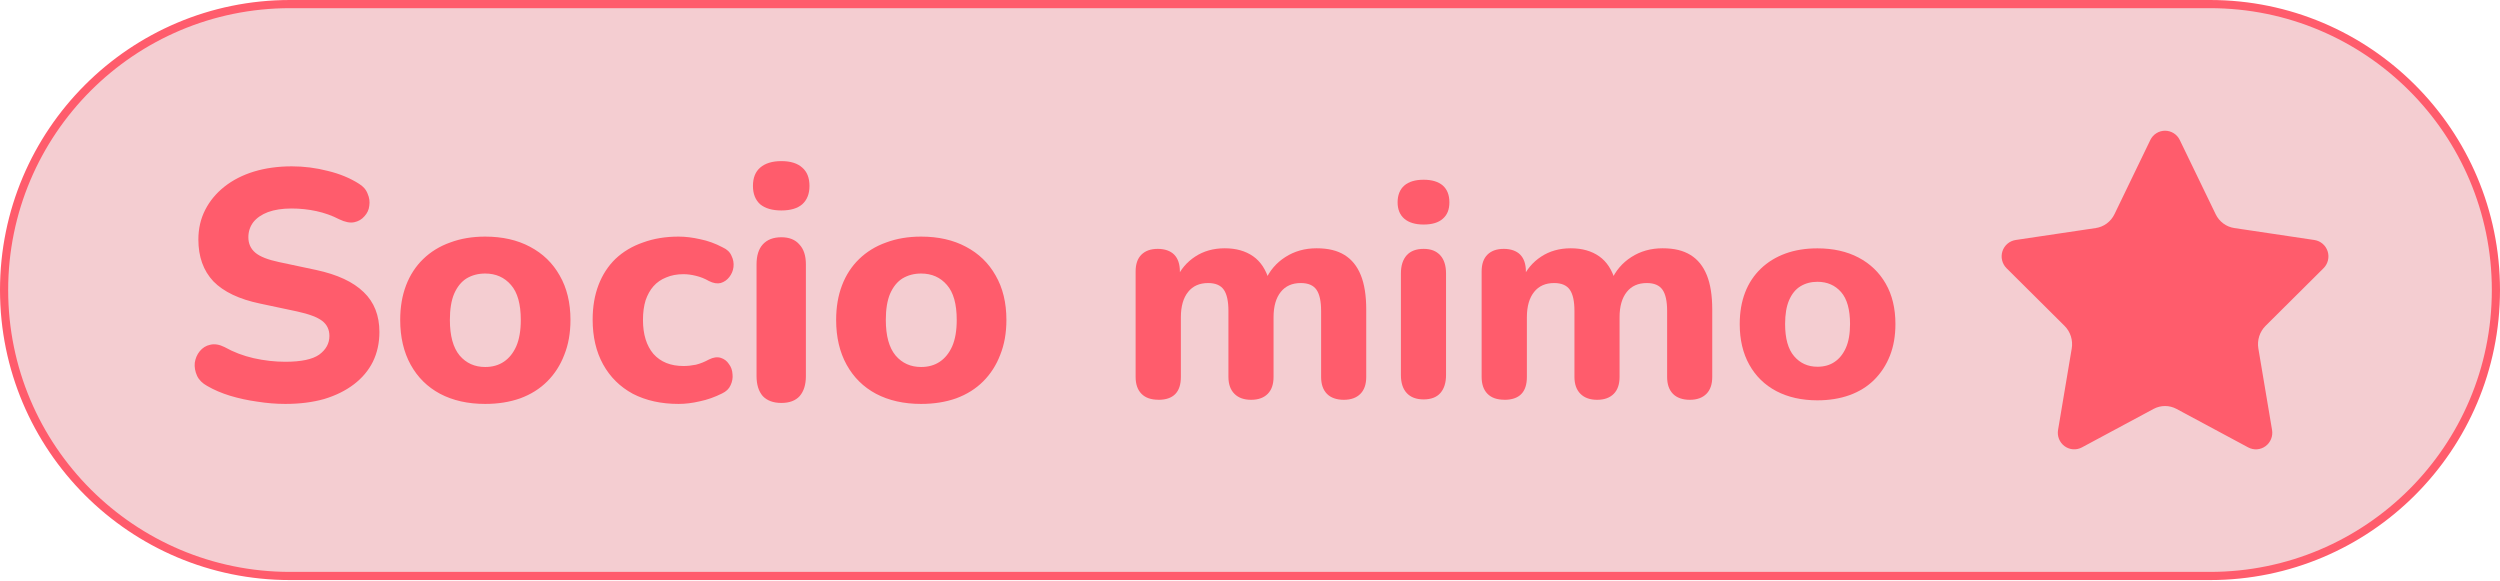
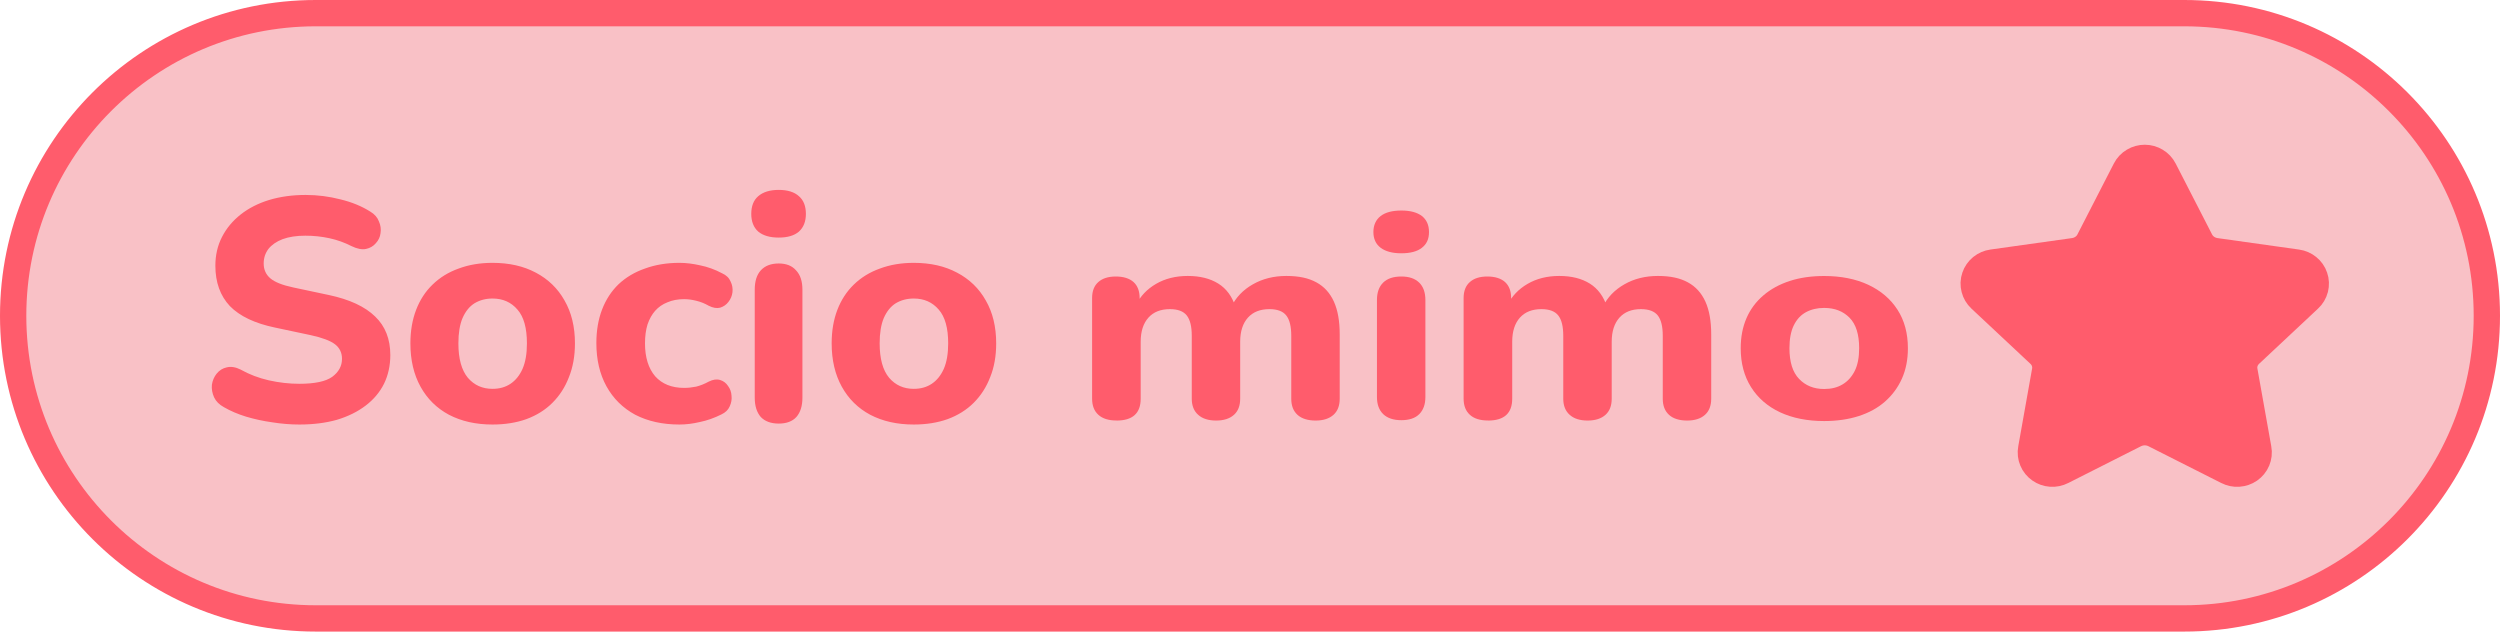
- <svg xmlns="http://www.w3.org/2000/svg" width="306" height="71" viewBox="0 0 306 71" fill="none">
-   <rect x="0.5" y="0.5" width="305" height="70" rx="35" fill="#F4CDD1" />
-   <rect x="0.5" y="0.5" width="305" height="70" rx="35" stroke="#FF5C6C" />
-   <path d="M34.92 49.44C33.8 49.44 32.653 49.347 31.48 49.16C30.333 49 29.227 48.76 28.16 48.44C27.12 48.12 26.187 47.72 25.36 47.24C24.773 46.92 24.36 46.507 24.12 46C23.88 45.467 23.787 44.933 23.84 44.4C23.92 43.867 24.12 43.4 24.44 43C24.787 42.573 25.213 42.307 25.72 42.2C26.253 42.067 26.84 42.16 27.48 42.48C28.573 43.093 29.76 43.547 31.04 43.84C32.347 44.133 33.64 44.28 34.92 44.28C36.867 44.28 38.253 43.987 39.08 43.4C39.907 42.787 40.32 42.027 40.32 41.12C40.32 40.347 40.027 39.733 39.44 39.28C38.853 38.827 37.827 38.44 36.36 38.12L31.84 37.16C29.28 36.627 27.373 35.72 26.12 34.44C24.893 33.133 24.28 31.427 24.28 29.32C24.28 27.987 24.56 26.773 25.12 25.68C25.68 24.587 26.467 23.64 27.48 22.84C28.493 22.04 29.693 21.427 31.08 21C32.493 20.573 34.04 20.36 35.72 20.36C37.213 20.36 38.68 20.547 40.12 20.92C41.56 21.267 42.827 21.787 43.92 22.48C44.453 22.8 44.813 23.213 45 23.72C45.213 24.2 45.28 24.693 45.2 25.2C45.147 25.68 44.947 26.107 44.6 26.48C44.28 26.853 43.867 27.093 43.36 27.2C42.853 27.307 42.24 27.187 41.52 26.84C40.64 26.387 39.707 26.053 38.72 25.84C37.733 25.627 36.72 25.52 35.68 25.52C34.56 25.52 33.6 25.667 32.8 25.96C32.027 26.253 31.427 26.667 31 27.2C30.6 27.733 30.4 28.347 30.4 29.04C30.4 29.813 30.68 30.44 31.24 30.92C31.8 31.4 32.773 31.787 34.16 32.08L38.68 33.04C41.293 33.6 43.24 34.507 44.52 35.76C45.8 36.987 46.44 38.613 46.44 40.64C46.44 41.973 46.173 43.187 45.64 44.28C45.107 45.347 44.333 46.267 43.32 47.04C42.307 47.813 41.093 48.413 39.68 48.84C38.267 49.24 36.68 49.44 34.92 49.44ZM59.385 49.44C57.278 49.44 55.438 49.027 53.865 48.2C52.318 47.373 51.118 46.187 50.265 44.64C49.412 43.093 48.985 41.267 48.985 39.16C48.985 37.587 49.225 36.173 49.705 34.92C50.185 33.667 50.878 32.6 51.785 31.72C52.718 30.813 53.825 30.133 55.105 29.68C56.385 29.2 57.812 28.96 59.385 28.96C61.492 28.96 63.318 29.373 64.865 30.2C66.438 31.027 67.652 32.2 68.505 33.72C69.385 35.24 69.825 37.053 69.825 39.16C69.825 40.76 69.572 42.187 69.065 43.44C68.585 44.693 67.892 45.773 66.985 46.68C66.078 47.587 64.972 48.28 63.665 48.76C62.385 49.213 60.958 49.44 59.385 49.44ZM59.385 44.92C60.265 44.92 61.025 44.707 61.665 44.28C62.305 43.853 62.812 43.227 63.185 42.4C63.558 41.547 63.745 40.467 63.745 39.16C63.745 37.213 63.345 35.787 62.545 34.88C61.745 33.947 60.692 33.48 59.385 33.48C58.532 33.48 57.772 33.68 57.105 34.08C56.465 34.48 55.958 35.107 55.585 35.96C55.238 36.787 55.065 37.853 55.065 39.16C55.065 41.107 55.465 42.56 56.265 43.52C57.065 44.453 58.105 44.92 59.385 44.92ZM83.06 49.44C80.926 49.44 79.06 49.027 77.46 48.2C75.886 47.347 74.673 46.147 73.82 44.6C72.966 43.053 72.54 41.227 72.54 39.12C72.54 37.547 72.78 36.133 73.26 34.88C73.74 33.627 74.433 32.56 75.34 31.68C76.273 30.8 77.393 30.133 78.7 29.68C80.006 29.2 81.46 28.96 83.06 28.96C83.886 28.96 84.766 29.067 85.7 29.28C86.633 29.467 87.553 29.8 88.46 30.28C88.993 30.52 89.353 30.867 89.54 31.32C89.753 31.747 89.833 32.2 89.78 32.68C89.726 33.133 89.553 33.547 89.26 33.92C88.993 34.267 88.646 34.507 88.22 34.64C87.793 34.747 87.313 34.667 86.78 34.4C86.273 34.107 85.74 33.893 85.18 33.76C84.646 33.627 84.14 33.56 83.66 33.56C82.86 33.56 82.153 33.693 81.54 33.96C80.926 34.2 80.406 34.56 79.98 35.04C79.58 35.493 79.26 36.067 79.02 36.76C78.806 37.453 78.7 38.253 78.7 39.16C78.7 40.92 79.126 42.307 79.98 43.32C80.86 44.307 82.086 44.8 83.66 44.8C84.14 44.8 84.646 44.747 85.18 44.64C85.713 44.507 86.246 44.293 86.78 44C87.313 43.733 87.793 43.667 88.22 43.8C88.646 43.933 88.98 44.187 89.22 44.56C89.486 44.907 89.633 45.32 89.66 45.8C89.713 46.253 89.633 46.707 89.42 47.16C89.233 47.587 88.886 47.92 88.38 48.16C87.473 48.613 86.566 48.933 85.66 49.12C84.753 49.333 83.886 49.44 83.06 49.44ZM95.641 49.32C94.655 49.32 93.895 49.04 93.361 48.48C92.855 47.893 92.601 47.08 92.601 46.04V32.36C92.601 31.293 92.855 30.48 93.361 29.92C93.895 29.333 94.655 29.04 95.641 29.04C96.601 29.04 97.335 29.333 97.841 29.92C98.375 30.48 98.641 31.293 98.641 32.36V46.04C98.641 47.08 98.388 47.893 97.881 48.48C97.375 49.04 96.628 49.32 95.641 49.32ZM95.641 25.76C94.521 25.76 93.655 25.507 93.041 25C92.455 24.467 92.161 23.72 92.161 22.76C92.161 21.773 92.455 21.027 93.041 20.52C93.655 19.987 94.521 19.72 95.641 19.72C96.761 19.72 97.615 19.987 98.201 20.52C98.788 21.027 99.081 21.773 99.081 22.76C99.081 23.72 98.788 24.467 98.201 25C97.615 25.507 96.761 25.76 95.641 25.76ZM112.744 49.44C110.638 49.44 108.798 49.027 107.224 48.2C105.678 47.373 104.478 46.187 103.624 44.64C102.771 43.093 102.344 41.267 102.344 39.16C102.344 37.587 102.584 36.173 103.064 34.92C103.544 33.667 104.238 32.6 105.144 31.72C106.078 30.813 107.184 30.133 108.464 29.68C109.744 29.2 111.171 28.96 112.744 28.96C114.851 28.96 116.678 29.373 118.224 30.2C119.798 31.027 121.011 32.2 121.864 33.72C122.744 35.24 123.184 37.053 123.184 39.16C123.184 40.76 122.931 42.187 122.424 43.44C121.944 44.693 121.251 45.773 120.344 46.68C119.438 47.587 118.331 48.28 117.024 48.76C115.744 49.213 114.318 49.44 112.744 49.44ZM112.744 44.92C113.624 44.92 114.384 44.707 115.024 44.28C115.664 43.853 116.171 43.227 116.544 42.4C116.918 41.547 117.104 40.467 117.104 39.16C117.104 37.213 116.704 35.787 115.904 34.88C115.104 33.947 114.051 33.48 112.744 33.48C111.891 33.48 111.131 33.68 110.464 34.08C109.824 34.48 109.318 35.107 108.944 35.96C108.598 36.787 108.424 37.853 108.424 39.16C108.424 41.107 108.824 42.56 109.624 43.52C110.424 44.453 111.464 44.92 112.744 44.92Z" fill="#FF5C6C" />
-   <path d="M141.781 48.928C140.876 48.928 140.189 48.687 139.712 48.197C139.234 47.707 139 47.025 139 46.126V33.224C139 32.325 139.234 31.642 139.712 31.169C140.189 30.695 140.852 30.462 141.709 30.462C142.566 30.462 143.261 30.703 143.722 31.169C144.183 31.642 144.417 32.325 144.417 33.224V35.552L144.013 34.099C144.498 32.983 145.258 32.084 146.285 31.409C147.312 30.735 148.517 30.39 149.907 30.39C151.298 30.39 152.454 30.719 153.384 31.369C154.314 32.02 154.969 33.031 155.357 34.388H154.848C155.381 33.152 156.206 32.18 157.322 31.466C158.43 30.751 159.707 30.39 161.146 30.39C162.586 30.39 163.677 30.663 164.567 31.209C165.456 31.755 166.119 32.582 166.564 33.681C167.008 34.781 167.227 36.186 167.227 37.88V46.134C167.227 47.033 166.992 47.723 166.515 48.205C166.038 48.687 165.359 48.936 164.486 48.936C163.612 48.936 162.893 48.695 162.416 48.205C161.939 47.715 161.704 47.033 161.704 46.134V38.065C161.704 36.877 161.518 36.01 161.138 35.464C160.758 34.918 160.119 34.645 159.214 34.645C158.163 34.645 157.346 35.006 156.764 35.737C156.182 36.467 155.883 37.495 155.883 38.828V46.134C155.883 47.033 155.648 47.723 155.171 48.205C154.694 48.687 154.015 48.936 153.142 48.936C152.268 48.936 151.581 48.695 151.096 48.205C150.611 47.723 150.36 47.033 150.36 46.134V38.065C150.36 36.877 150.174 36.01 149.794 35.464C149.414 34.918 148.775 34.645 147.87 34.645C146.819 34.645 146.002 35.006 145.42 35.737C144.838 36.467 144.539 37.495 144.539 38.828V46.134C144.539 47.996 143.625 48.936 141.79 48.936L141.781 48.928Z" fill="#FF5C6C" />
-   <path d="M174.253 48.888C173.347 48.888 172.66 48.623 172.183 48.109C171.706 47.587 171.471 46.856 171.471 45.909V33.481C171.471 32.509 171.706 31.771 172.183 31.241C172.66 30.719 173.347 30.462 174.253 30.462C175.158 30.462 175.805 30.727 176.282 31.241C176.759 31.763 176.994 32.509 176.994 33.481V45.909C176.994 46.856 176.759 47.587 176.299 48.109C175.838 48.631 175.15 48.888 174.245 48.888H174.253Z" fill="#FF5C6C" />
-   <path d="M184.133 48.928C183.228 48.928 182.541 48.687 182.063 48.197C181.586 47.708 181.352 47.025 181.352 46.126V33.224C181.352 32.325 181.586 31.642 182.063 31.169C182.541 30.695 183.204 30.462 184.061 30.462C184.918 30.462 185.613 30.703 186.074 31.169C186.535 31.642 186.769 32.325 186.769 33.224V35.552L186.365 34.099C186.85 32.983 187.61 32.084 188.637 31.41C189.664 30.735 190.869 30.39 192.259 30.39C193.65 30.39 194.806 30.719 195.736 31.369C196.666 32.02 197.321 33.031 197.709 34.388H197.2C197.733 33.152 198.558 32.18 199.674 31.466C200.782 30.751 202.059 30.39 203.498 30.39C204.937 30.39 206.029 30.663 206.918 31.209C207.808 31.755 208.471 32.582 208.916 33.682C209.36 34.782 209.579 36.187 209.579 37.88V46.134C209.579 47.033 209.344 47.724 208.867 48.205C208.39 48.687 207.711 48.936 206.838 48.936C205.964 48.936 205.245 48.695 204.768 48.205C204.291 47.715 204.056 47.033 204.056 46.134V38.065C204.056 36.877 203.87 36.01 203.49 35.464C203.11 34.918 202.471 34.645 201.566 34.645C200.515 34.645 199.698 35.006 199.116 35.737C198.534 36.468 198.235 37.495 198.235 38.828V46.134C198.235 47.033 198 47.724 197.523 48.205C197.046 48.687 196.367 48.936 195.494 48.936C194.62 48.936 193.933 48.695 193.448 48.205C192.963 47.724 192.712 47.033 192.712 46.134V38.065C192.712 36.877 192.526 36.01 192.146 35.464C191.766 34.918 191.127 34.645 190.222 34.645C189.171 34.645 188.354 35.006 187.772 35.737C187.19 36.468 186.891 37.495 186.891 38.828V46.134C186.891 47.996 185.977 48.936 184.141 48.936L184.133 48.928Z" fill="#FF5C6C" />
-   <path d="M222.459 49C220.535 49 218.853 48.623 217.43 47.876C215.999 47.121 214.899 46.046 214.115 44.641C213.33 43.236 212.942 41.574 212.942 39.663C212.942 38.234 213.161 36.949 213.597 35.809C214.034 34.669 214.681 33.698 215.522 32.887C216.363 32.076 217.373 31.458 218.538 31.032C219.702 30.607 221.012 30.398 222.451 30.398C224.375 30.398 226.057 30.775 227.48 31.522C228.911 32.277 230.019 33.336 230.811 34.717C231.604 36.098 232 37.744 232 39.663C232 41.116 231.774 42.417 231.321 43.549C230.868 44.689 230.229 45.668 229.396 46.495C228.564 47.322 227.561 47.94 226.381 48.366C225.2 48.791 223.882 49 222.443 49H222.459ZM222.459 44.889C223.268 44.889 223.963 44.697 224.545 44.303C225.127 43.918 225.596 43.34 225.936 42.577C226.275 41.815 226.445 40.843 226.445 39.655C226.445 37.889 226.081 36.58 225.346 35.745C224.61 34.91 223.648 34.492 222.451 34.492C221.667 34.492 220.979 34.677 220.381 35.038C219.783 35.4 219.322 35.97 218.99 36.733C218.659 37.495 218.497 38.475 218.497 39.655C218.497 41.421 218.861 42.738 219.597 43.597C220.333 44.456 221.279 44.889 222.451 44.889H222.459Z" fill="#FF5C6C" />
-   <path d="M174.253 27.483C173.226 27.483 172.442 27.243 171.892 26.777C171.342 26.303 171.067 25.629 171.067 24.762C171.067 23.895 171.342 23.18 171.892 22.706C172.442 22.233 173.226 22 174.253 22C175.28 22 176.056 22.241 176.598 22.706C177.131 23.18 177.406 23.863 177.406 24.762C177.406 25.661 177.14 26.303 176.598 26.777C176.064 27.251 175.28 27.483 174.253 27.483Z" fill="#FF5C6C" />
-   <path d="M264.099 17.572C264.183 17.4 264.311 17.256 264.471 17.155C264.63 17.054 264.814 17 265.002 17C265.189 17 265.373 17.054 265.533 17.155C265.692 17.256 265.821 17.4 265.904 17.572L270.293 26.649C270.581 27.247 271.008 27.764 271.536 28.156C272.064 28.548 272.677 28.803 273.323 28.9L283.137 30.366C283.323 30.394 283.498 30.474 283.642 30.598C283.786 30.721 283.893 30.884 283.951 31.066C284.009 31.248 284.016 31.444 283.971 31.63C283.926 31.817 283.831 31.986 283.696 32.12L276.598 39.178C276.13 39.644 275.779 40.218 275.577 40.853C275.375 41.488 275.327 42.163 275.437 42.821L277.113 52.793C277.146 52.983 277.126 53.178 277.055 53.357C276.984 53.536 276.866 53.69 276.713 53.804C276.561 53.917 276.38 53.984 276.191 53.998C276.003 54.011 275.815 53.97 275.648 53.879L266.875 49.169C266.297 48.859 265.654 48.697 265.001 48.697C264.348 48.697 263.705 48.859 263.127 49.169L254.355 53.879C254.189 53.969 254.001 54.01 253.813 53.996C253.625 53.983 253.444 53.915 253.292 53.802C253.139 53.689 253.021 53.534 252.95 53.356C252.88 53.178 252.86 52.983 252.892 52.793L254.566 42.823C254.677 42.165 254.629 41.489 254.427 40.854C254.225 40.219 253.874 39.644 253.405 39.178L246.307 32.122C246.172 31.988 246.076 31.818 246.03 31.631C245.984 31.445 245.991 31.248 246.049 31.065C246.107 30.882 246.215 30.719 246.359 30.595C246.504 30.471 246.679 30.392 246.866 30.364L256.679 28.9C257.325 28.804 257.939 28.549 258.468 28.157C258.996 27.765 259.424 27.248 259.713 26.649L264.099 17.572Z" fill="#FF5C6C" stroke="#FF5C6C" stroke-width="2" stroke-linecap="round" stroke-linejoin="round" />
+ <svg xmlns="http://www.w3.org/2000/svg" width="95" height="24" viewBox="0 0 95 24" fill="none">
+   <rect x="0.5" y="0.5" width="94" height="23" rx="11.5" fill="#F9C1C6" />
+   <rect x="0.5" y="0.5" width="94" height="23" rx="11.5" stroke="#FF5C6C" />
+   <path d="M11.376 16.132C11.04 16.132 10.696 16.104 10.344 16.048C10 16 9.668 15.928 9.348 15.832C9.036 15.736 8.756 15.616 8.508 15.472C8.332 15.376 8.208 15.252 8.136 15.1C8.064 14.94 8.036 14.78 8.052 14.62C8.076 14.46 8.136 14.32 8.232 14.2C8.336 14.072 8.464 13.992 8.616 13.96C8.776 13.92 8.952 13.948 9.144 14.044C9.472 14.228 9.828 14.364 10.212 14.452C10.604 14.54 10.992 14.584 11.376 14.584C11.96 14.584 12.376 14.496 12.624 14.32C12.872 14.136 12.996 13.908 12.996 13.636C12.996 13.404 12.908 13.22 12.732 13.084C12.556 12.948 12.248 12.832 11.808 12.736L10.452 12.448C9.684 12.288 9.112 12.016 8.736 11.632C8.368 11.24 8.184 10.728 8.184 10.096C8.184 9.696 8.268 9.332 8.436 9.004C8.604 8.676 8.84 8.392 9.144 8.152C9.448 7.912 9.808 7.728 10.224 7.6C10.648 7.472 11.112 7.408 11.616 7.408C12.064 7.408 12.504 7.464 12.936 7.576C13.368 7.68 13.748 7.836 14.076 8.044C14.236 8.14 14.344 8.264 14.4 8.416C14.464 8.56 14.484 8.708 14.46 8.86C14.444 9.004 14.384 9.132 14.28 9.244C14.184 9.356 14.06 9.428 13.908 9.46C13.756 9.492 13.572 9.456 13.356 9.352C13.092 9.216 12.812 9.116 12.516 9.052C12.22 8.988 11.916 8.956 11.604 8.956C11.268 8.956 10.98 9 10.74 9.088C10.508 9.176 10.328 9.3 10.2 9.46C10.08 9.62 10.02 9.804 10.02 10.012C10.02 10.244 10.104 10.432 10.272 10.576C10.44 10.72 10.732 10.836 11.148 10.924L12.504 11.212C13.288 11.38 13.872 11.652 14.256 12.028C14.64 12.396 14.832 12.884 14.832 13.492C14.832 13.892 14.752 14.256 14.592 14.584C14.432 14.904 14.2 15.18 13.896 15.412C13.592 15.644 13.228 15.824 12.804 15.952C12.38 16.072 11.904 16.132 11.376 16.132ZM18.715 16.132C18.084 16.132 17.532 16.008 17.059 15.76C16.596 15.512 16.235 15.156 15.979 14.692C15.723 14.228 15.595 13.68 15.595 13.048C15.595 12.576 15.668 12.152 15.812 11.776C15.956 11.4 16.163 11.08 16.436 10.816C16.715 10.544 17.047 10.34 17.431 10.204C17.816 10.06 18.244 9.988 18.715 9.988C19.348 9.988 19.895 10.112 20.36 10.36C20.831 10.608 21.195 10.96 21.451 11.416C21.715 11.872 21.848 12.416 21.848 13.048C21.848 13.528 21.771 13.956 21.619 14.332C21.476 14.708 21.267 15.032 20.995 15.304C20.724 15.576 20.392 15.784 20 15.928C19.616 16.064 19.188 16.132 18.715 16.132ZM18.715 14.776C18.98 14.776 19.207 14.712 19.399 14.584C19.591 14.456 19.744 14.268 19.855 14.02C19.968 13.764 20.023 13.44 20.023 13.048C20.023 12.464 19.904 12.036 19.663 11.764C19.424 11.484 19.108 11.344 18.715 11.344C18.459 11.344 18.232 11.404 18.032 11.524C17.84 11.644 17.688 11.832 17.576 12.088C17.471 12.336 17.419 12.656 17.419 13.048C17.419 13.632 17.54 14.068 17.779 14.356C18.02 14.636 18.331 14.776 18.715 14.776ZM25.818 16.132C25.178 16.132 24.618 16.008 24.138 15.76C23.666 15.504 23.302 15.144 23.046 14.68C22.79 14.216 22.662 13.668 22.662 13.036C22.662 12.564 22.734 12.14 22.878 11.764C23.022 11.388 23.23 11.068 23.502 10.804C23.782 10.54 24.118 10.34 24.51 10.204C24.902 10.06 25.338 9.988 25.818 9.988C26.066 9.988 26.33 10.02 26.61 10.084C26.89 10.14 27.166 10.24 27.438 10.384C27.598 10.456 27.706 10.56 27.762 10.696C27.826 10.824 27.85 10.96 27.834 11.104C27.818 11.24 27.766 11.364 27.678 11.476C27.598 11.58 27.494 11.652 27.366 11.692C27.238 11.724 27.094 11.7 26.934 11.62C26.782 11.532 26.622 11.468 26.454 11.428C26.294 11.388 26.142 11.368 25.998 11.368C25.758 11.368 25.546 11.408 25.362 11.488C25.178 11.56 25.022 11.668 24.894 11.812C24.774 11.948 24.678 12.12 24.606 12.328C24.542 12.536 24.51 12.776 24.51 13.048C24.51 13.576 24.638 13.992 24.894 14.296C25.158 14.592 25.526 14.74 25.998 14.74C26.142 14.74 26.294 14.724 26.454 14.692C26.614 14.652 26.774 14.588 26.934 14.5C27.094 14.42 27.238 14.4 27.366 14.44C27.494 14.48 27.594 14.556 27.666 14.668C27.746 14.772 27.79 14.896 27.798 15.04C27.814 15.176 27.79 15.312 27.726 15.448C27.67 15.576 27.566 15.676 27.414 15.748C27.142 15.884 26.87 15.98 26.598 16.036C26.326 16.1 26.066 16.132 25.818 16.132ZM29.592 16.096C29.296 16.096 29.068 16.012 28.908 15.844C28.756 15.668 28.68 15.424 28.68 15.112V11.008C28.68 10.688 28.756 10.444 28.908 10.276C29.068 10.1 29.296 10.012 29.592 10.012C29.88 10.012 30.1 10.1 30.252 10.276C30.412 10.444 30.492 10.688 30.492 11.008V15.112C30.492 15.424 30.416 15.668 30.264 15.844C30.112 16.012 29.888 16.096 29.592 16.096ZM29.592 9.028C29.256 9.028 28.996 8.952 28.812 8.8C28.636 8.64 28.548 8.416 28.548 8.128C28.548 7.832 28.636 7.608 28.812 7.456C28.996 7.296 29.256 7.216 29.592 7.216C29.928 7.216 30.184 7.296 30.36 7.456C30.536 7.608 30.624 7.832 30.624 8.128C30.624 8.416 30.536 8.64 30.36 8.8C30.184 8.952 29.928 9.028 29.592 9.028ZM34.723 16.132C34.091 16.132 33.539 16.008 33.067 15.76C32.603 15.512 32.243 15.156 31.987 14.692C31.731 14.228 31.603 13.68 31.603 13.048C31.603 12.576 31.675 12.152 31.819 11.776C31.963 11.4 32.171 11.08 32.443 10.816C32.723 10.544 33.055 10.34 33.439 10.204C33.823 10.06 34.251 9.988 34.723 9.988C35.355 9.988 35.903 10.112 36.367 10.36C36.839 10.608 37.203 10.96 37.459 11.416C37.723 11.872 37.855 12.416 37.855 13.048C37.855 13.528 37.779 13.956 37.627 14.332C37.483 14.708 37.275 15.032 37.003 15.304C36.731 15.576 36.399 15.784 36.007 15.928C35.623 16.064 35.195 16.132 34.723 16.132ZM34.723 14.776C34.987 14.776 35.215 14.712 35.407 14.584C35.599 14.456 35.751 14.268 35.863 14.02C35.975 13.764 36.031 13.44 36.031 13.048C36.031 12.464 35.911 12.036 35.671 11.764C35.431 11.484 35.115 11.344 34.723 11.344C34.467 11.344 34.239 11.404 34.039 11.524C33.847 11.644 33.695 11.832 33.583 12.088C33.479 12.336 33.427 12.656 33.427 13.048C33.427 13.632 33.547 14.068 33.787 14.356C34.027 14.636 34.339 14.776 34.723 14.776Z" fill="#FF5C6C" />
+   <path d="M42.427 15.979C42.125 15.979 41.896 15.907 41.737 15.762C41.578 15.617 41.5 15.415 41.5 15.148V11.326C41.5 11.059 41.578 10.857 41.737 10.717C41.896 10.576 42.117 10.507 42.403 10.507C42.689 10.507 42.92 10.579 43.074 10.717C43.228 10.857 43.306 11.059 43.306 11.326V12.015L43.171 11.585C43.333 11.254 43.586 10.988 43.928 10.788C44.271 10.588 44.672 10.486 45.136 10.486C45.599 10.486 45.985 10.583 46.295 10.776C46.605 10.969 46.823 11.268 46.952 11.671H46.783C46.96 11.304 47.235 11.016 47.607 10.805C47.977 10.593 48.402 10.486 48.882 10.486C49.362 10.486 49.726 10.567 50.022 10.729C50.319 10.89 50.54 11.135 50.688 11.461C50.836 11.787 50.909 12.203 50.909 12.705V15.151C50.909 15.417 50.831 15.622 50.672 15.764C50.513 15.907 50.286 15.981 49.995 15.981C49.704 15.981 49.464 15.91 49.305 15.764C49.146 15.619 49.068 15.417 49.068 15.151V12.76C49.068 12.408 49.006 12.151 48.879 11.989C48.753 11.828 48.54 11.747 48.238 11.747C47.888 11.747 47.615 11.854 47.421 12.07C47.227 12.287 47.127 12.591 47.127 12.986V15.151C47.127 15.417 47.049 15.622 46.89 15.764C46.731 15.907 46.505 15.981 46.214 15.981C45.923 15.981 45.694 15.91 45.532 15.764C45.37 15.622 45.287 15.417 45.287 15.151V12.76C45.287 12.408 45.225 12.151 45.098 11.989C44.971 11.828 44.758 11.747 44.457 11.747C44.106 11.747 43.834 11.854 43.64 12.07C43.446 12.287 43.346 12.591 43.346 12.986V15.151C43.346 15.703 43.042 15.981 42.43 15.981L42.427 15.979Z" fill="#FF5C6C" />
+   <path d="M53.251 15.967C52.949 15.967 52.72 15.888 52.561 15.736C52.402 15.581 52.324 15.365 52.324 15.084V11.402C52.324 11.114 52.402 10.895 52.561 10.738C52.72 10.583 52.949 10.507 53.251 10.507C53.553 10.507 53.769 10.586 53.928 10.738C54.087 10.893 54.165 11.114 54.165 11.402V15.084C54.165 15.365 54.087 15.581 53.933 15.736C53.779 15.891 53.55 15.967 53.248 15.967H53.251Z" fill="#FF5C6C" />
+   <path d="M56.544 15.979C56.243 15.979 56.014 15.907 55.855 15.762C55.696 15.617 55.617 15.415 55.617 15.148V11.326C55.617 11.059 55.696 10.857 55.855 10.717C56.014 10.576 56.234 10.507 56.52 10.507C56.806 10.507 57.038 10.579 57.191 10.717C57.345 10.857 57.423 11.059 57.423 11.326V12.015L57.288 11.585C57.45 11.254 57.703 10.988 58.046 10.788C58.388 10.588 58.789 10.486 59.253 10.486C59.717 10.486 60.102 10.583 60.412 10.776C60.722 10.969 60.94 11.268 61.07 11.671H60.9C61.078 11.304 61.353 11.016 61.725 10.805C62.094 10.593 62.52 10.486 62.999 10.486C63.479 10.486 63.843 10.567 64.139 10.729C64.436 10.89 64.657 11.135 64.805 11.461C64.953 11.787 65.026 12.203 65.026 12.705V15.151C65.026 15.417 64.948 15.622 64.789 15.764C64.63 15.907 64.404 15.981 64.112 15.981C63.821 15.981 63.582 15.91 63.423 15.764C63.264 15.619 63.185 15.417 63.185 15.151V12.76C63.185 12.408 63.123 12.151 62.997 11.989C62.87 11.828 62.657 11.747 62.355 11.747C62.005 11.747 61.733 11.854 61.539 12.07C61.345 12.287 61.245 12.591 61.245 12.986V15.151C61.245 15.417 61.167 15.622 61.008 15.764C60.849 15.907 60.622 15.981 60.331 15.981C60.04 15.981 59.811 15.91 59.649 15.764C59.488 15.622 59.404 15.417 59.404 15.151V12.76C59.404 12.408 59.342 12.151 59.215 11.989C59.089 11.828 58.876 11.747 58.574 11.747C58.224 11.747 57.951 11.854 57.757 12.07C57.563 12.287 57.464 12.591 57.464 12.986V15.151C57.464 15.703 57.159 15.981 56.547 15.981L56.544 15.979Z" fill="#FF5C6C" />
+   <path d="M69.32 16C68.678 16 68.118 15.888 67.643 15.667C67.166 15.443 66.8 15.125 66.538 14.708C66.277 14.292 66.147 13.8 66.147 13.233C66.147 12.81 66.22 12.429 66.366 12.092C66.511 11.754 66.727 11.466 67.007 11.226C67.287 10.986 67.624 10.802 68.013 10.676C68.401 10.55 68.837 10.488 69.317 10.488C69.958 10.488 70.519 10.6 70.993 10.821C71.47 11.045 71.84 11.359 72.104 11.768C72.368 12.177 72.5 12.665 72.5 13.233C72.5 13.664 72.424 14.049 72.274 14.385C72.123 14.723 71.91 15.013 71.632 15.258C71.355 15.503 71.02 15.686 70.627 15.812C70.233 15.938 69.794 16 69.314 16H69.32ZM69.32 14.782C69.589 14.782 69.821 14.725 70.015 14.608C70.209 14.494 70.365 14.323 70.479 14.097C70.592 13.871 70.648 13.583 70.648 13.231C70.648 12.708 70.527 12.32 70.282 12.073C70.037 11.825 69.716 11.701 69.317 11.701C69.056 11.701 68.826 11.756 68.627 11.863C68.428 11.97 68.274 12.139 68.163 12.365C68.053 12.591 67.999 12.881 67.999 13.231C67.999 13.754 68.12 14.145 68.366 14.399C68.611 14.654 68.926 14.782 69.317 14.782H69.32Z" fill="#FF5C6C" />
+   <path d="M53.251 9.625C52.909 9.625 52.647 9.553 52.464 9.415C52.281 9.275 52.189 9.075 52.189 8.818C52.189 8.561 52.281 8.35 52.464 8.209C52.647 8.069 52.909 8 53.251 8C53.593 8 53.852 8.071 54.033 8.209C54.211 8.35 54.302 8.552 54.302 8.818C54.302 9.085 54.213 9.275 54.033 9.415C53.855 9.556 53.593 9.625 53.251 9.625Z" fill="#FF5C6C" />
+   <path d="M81.216 6.67C81.242 6.619 81.282 6.576 81.333 6.546C81.383 6.516 81.441 6.5 81.501 6.5C81.56 6.5 81.618 6.516 81.668 6.546C81.719 6.576 81.759 6.619 81.785 6.67L83.171 9.369C83.263 9.546 83.397 9.7 83.564 9.817C83.731 9.933 83.924 10.009 84.128 10.038L87.228 10.474C87.286 10.482 87.341 10.506 87.387 10.543C87.432 10.579 87.466 10.627 87.484 10.682C87.503 10.736 87.505 10.794 87.491 10.85C87.477 10.905 87.447 10.955 87.404 10.995L85.163 13.094C85.015 13.232 84.904 13.403 84.84 13.591C84.776 13.78 84.761 13.981 84.796 14.177L85.325 17.141C85.336 17.198 85.329 17.256 85.307 17.309C85.285 17.362 85.247 17.408 85.199 17.442C85.151 17.475 85.094 17.495 85.034 17.499C84.975 17.503 84.915 17.491 84.863 17.464L82.092 16.064C81.91 15.972 81.706 15.923 81.5 15.923C81.294 15.923 81.091 15.972 80.908 16.064L78.138 17.464C78.086 17.491 78.026 17.503 77.967 17.499C77.908 17.495 77.851 17.475 77.803 17.441C77.754 17.407 77.717 17.362 77.695 17.308C77.673 17.256 77.666 17.198 77.677 17.141L78.205 14.177C78.24 13.982 78.225 13.781 78.161 13.592C78.097 13.403 77.987 13.232 77.838 13.094L75.597 10.996C75.554 10.956 75.524 10.905 75.51 10.85C75.495 10.794 75.497 10.736 75.516 10.682C75.534 10.627 75.568 10.579 75.613 10.542C75.659 10.505 75.715 10.481 75.773 10.473L78.872 10.038C79.076 10.009 79.27 9.934 79.437 9.817C79.604 9.7 79.739 9.547 79.83 9.369L81.216 6.67Z" fill="#FF5C6C" stroke="#FF5C6C" stroke-width="2" stroke-linecap="round" stroke-linejoin="round" />
</svg>
